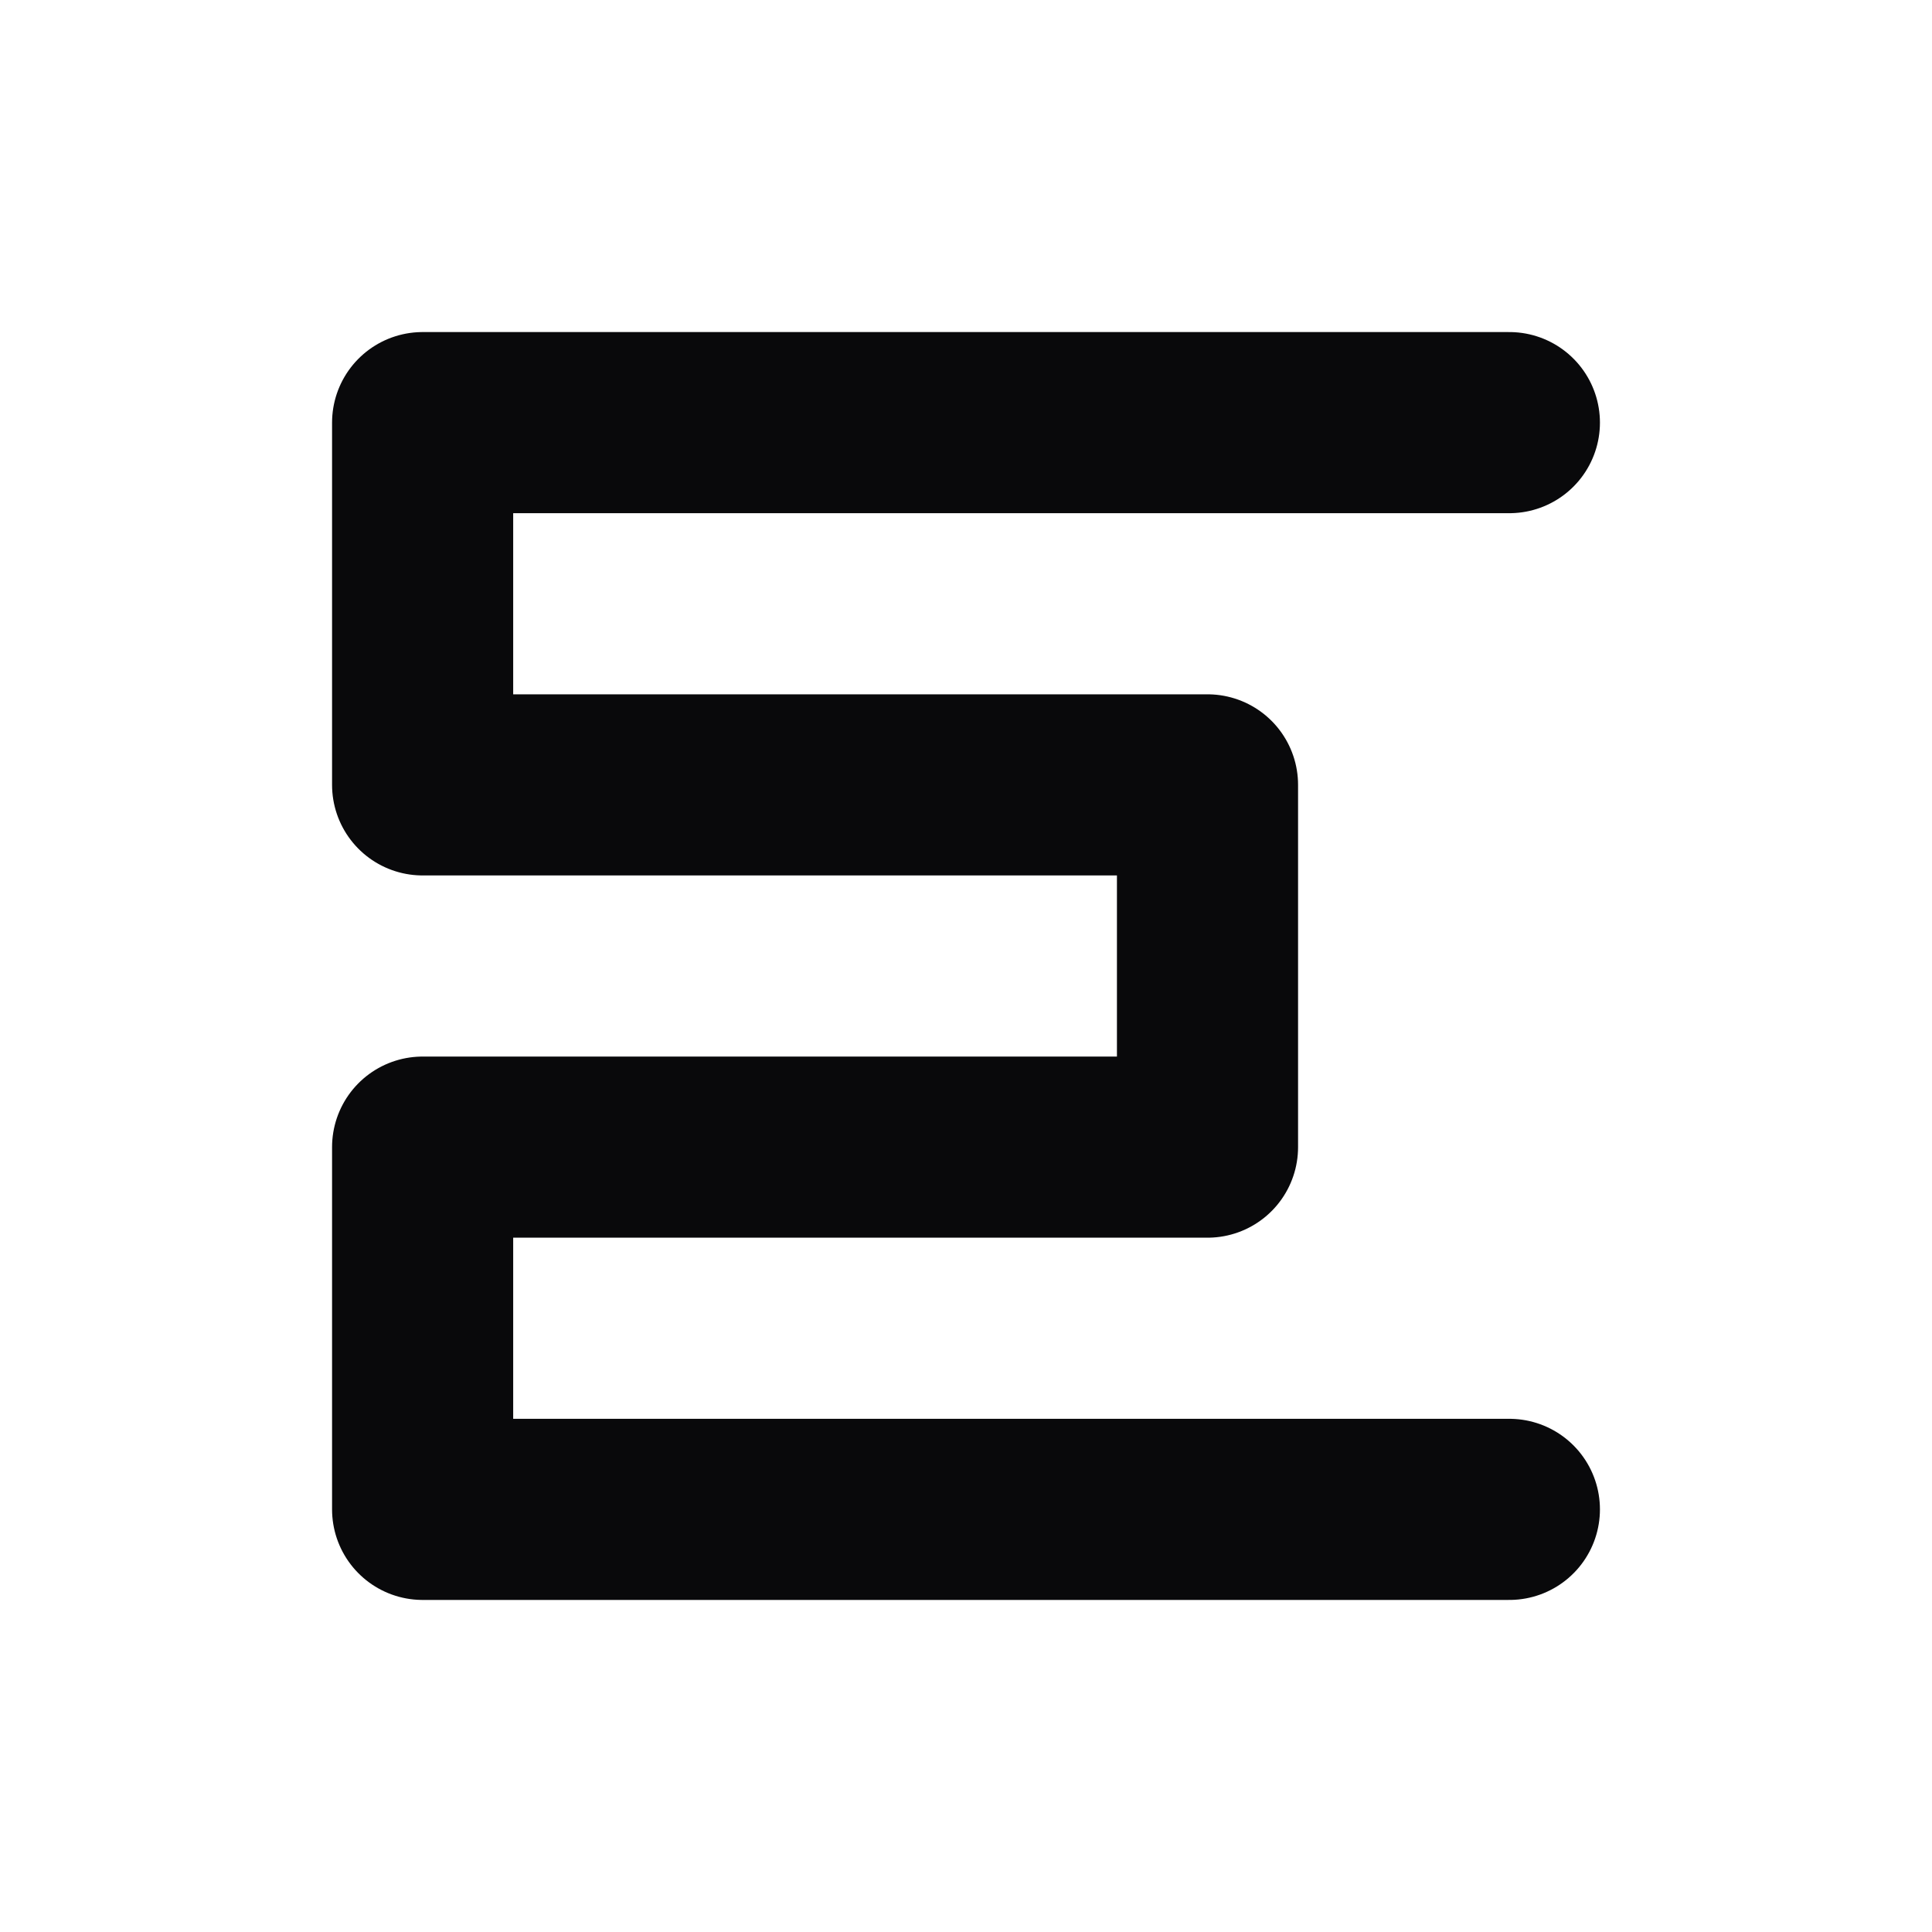
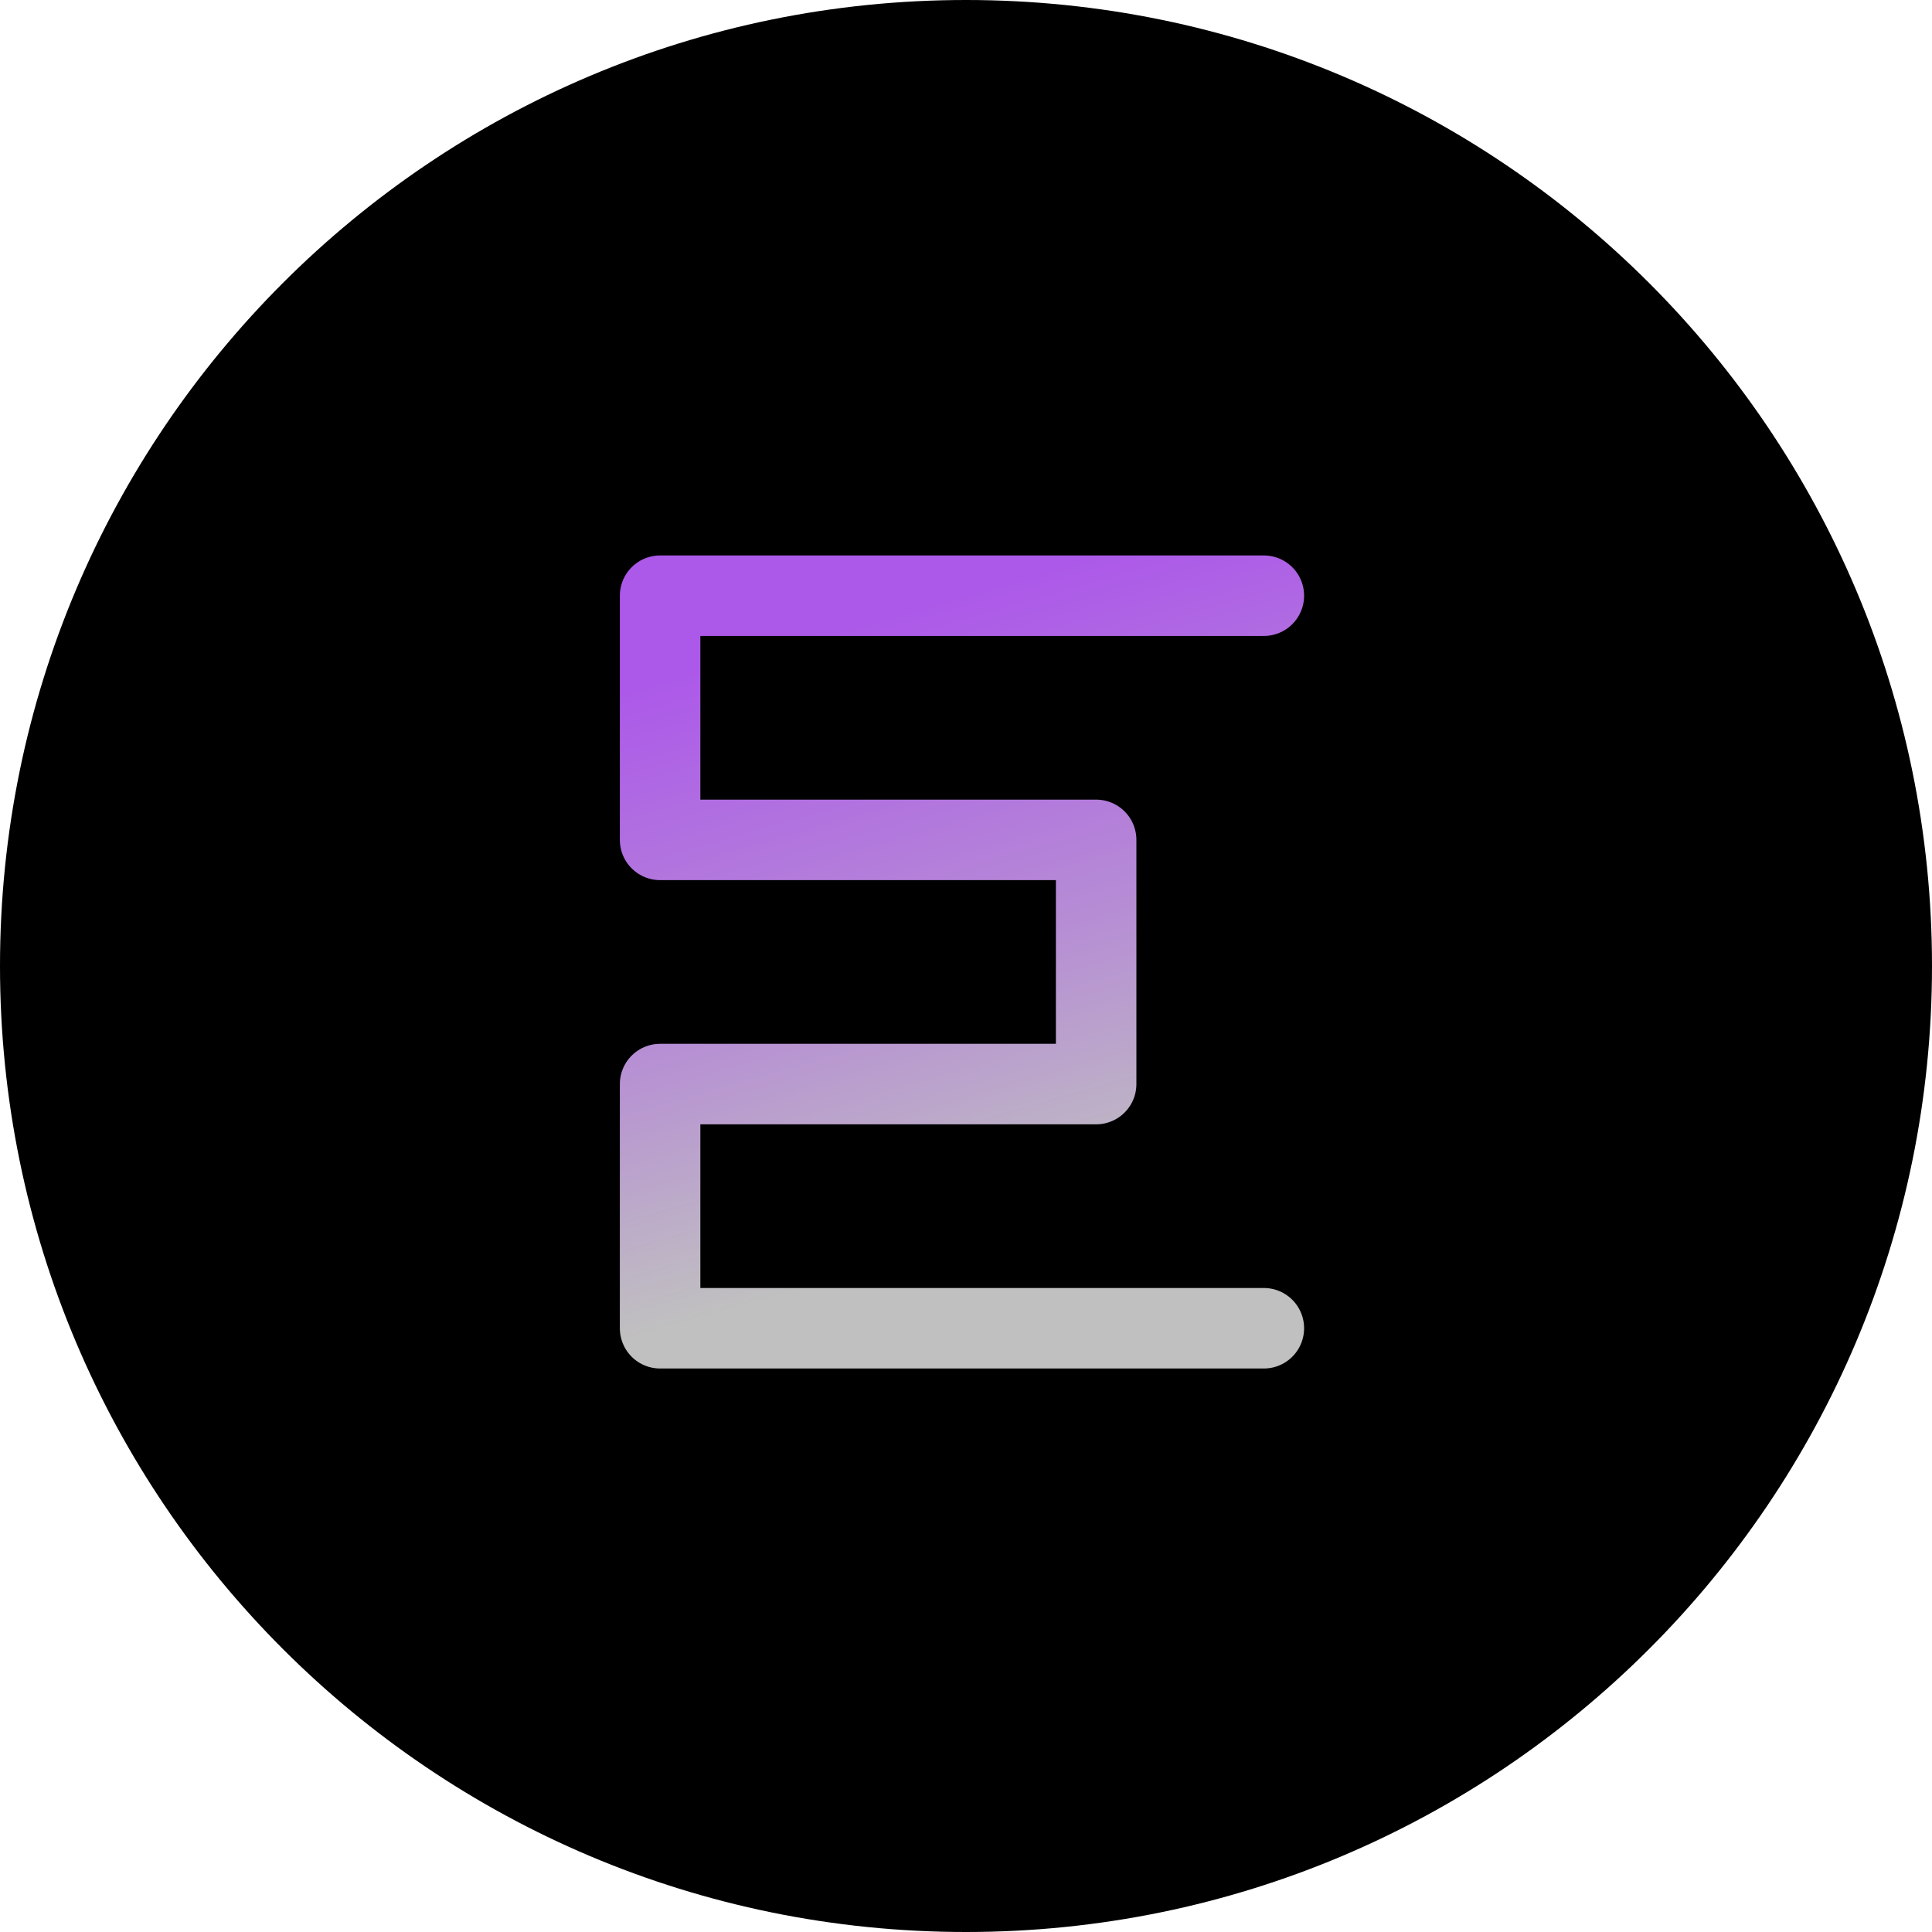
- <svg xmlns="http://www.w3.org/2000/svg" width="32" height="32" viewBox="0 0 32 32" fill="none">
-   <style>
-     .line {
-       stroke: hsl(240 10% 3.9%);
-     }
-     @media (prefers-color-scheme: dark) {
-       .line {
-         stroke: hsl(0 0% 98%);
-       }
-     }
-   </style>
-   <path d="M25 7H7V13H20V19H7V25H25" stroke-width="3" stroke-linecap="round" stroke-linejoin="round" class="line" />
+ <svg xmlns="http://www.w3.org/2000/svg" width="240" height="240" viewBox="0 0 240 240" fill="none">
+   <circle cx="120" cy="120" r="120" fill="black" />
+   <path d="M157 74H82V104.333H136.167V134.667H82V165H157" stroke="url(#paint0_linear_13_48)" stroke-width="10" stroke-linecap="round" stroke-linejoin="round" />
+   <defs>
+     <linearGradient id="paint0_linear_13_48" x1="119" y1="71" x2="147" y2="169" gradientUnits="userSpaceOnUse">
+       <stop offset="0.022" stop-color="#AC58E9" />
+       <stop offset="0.442" stop-color="#B68CD5" />
+       <stop offset="0.79" stop-color="#C0C0C0" />
+     </linearGradient>
+   </defs>
</svg>
